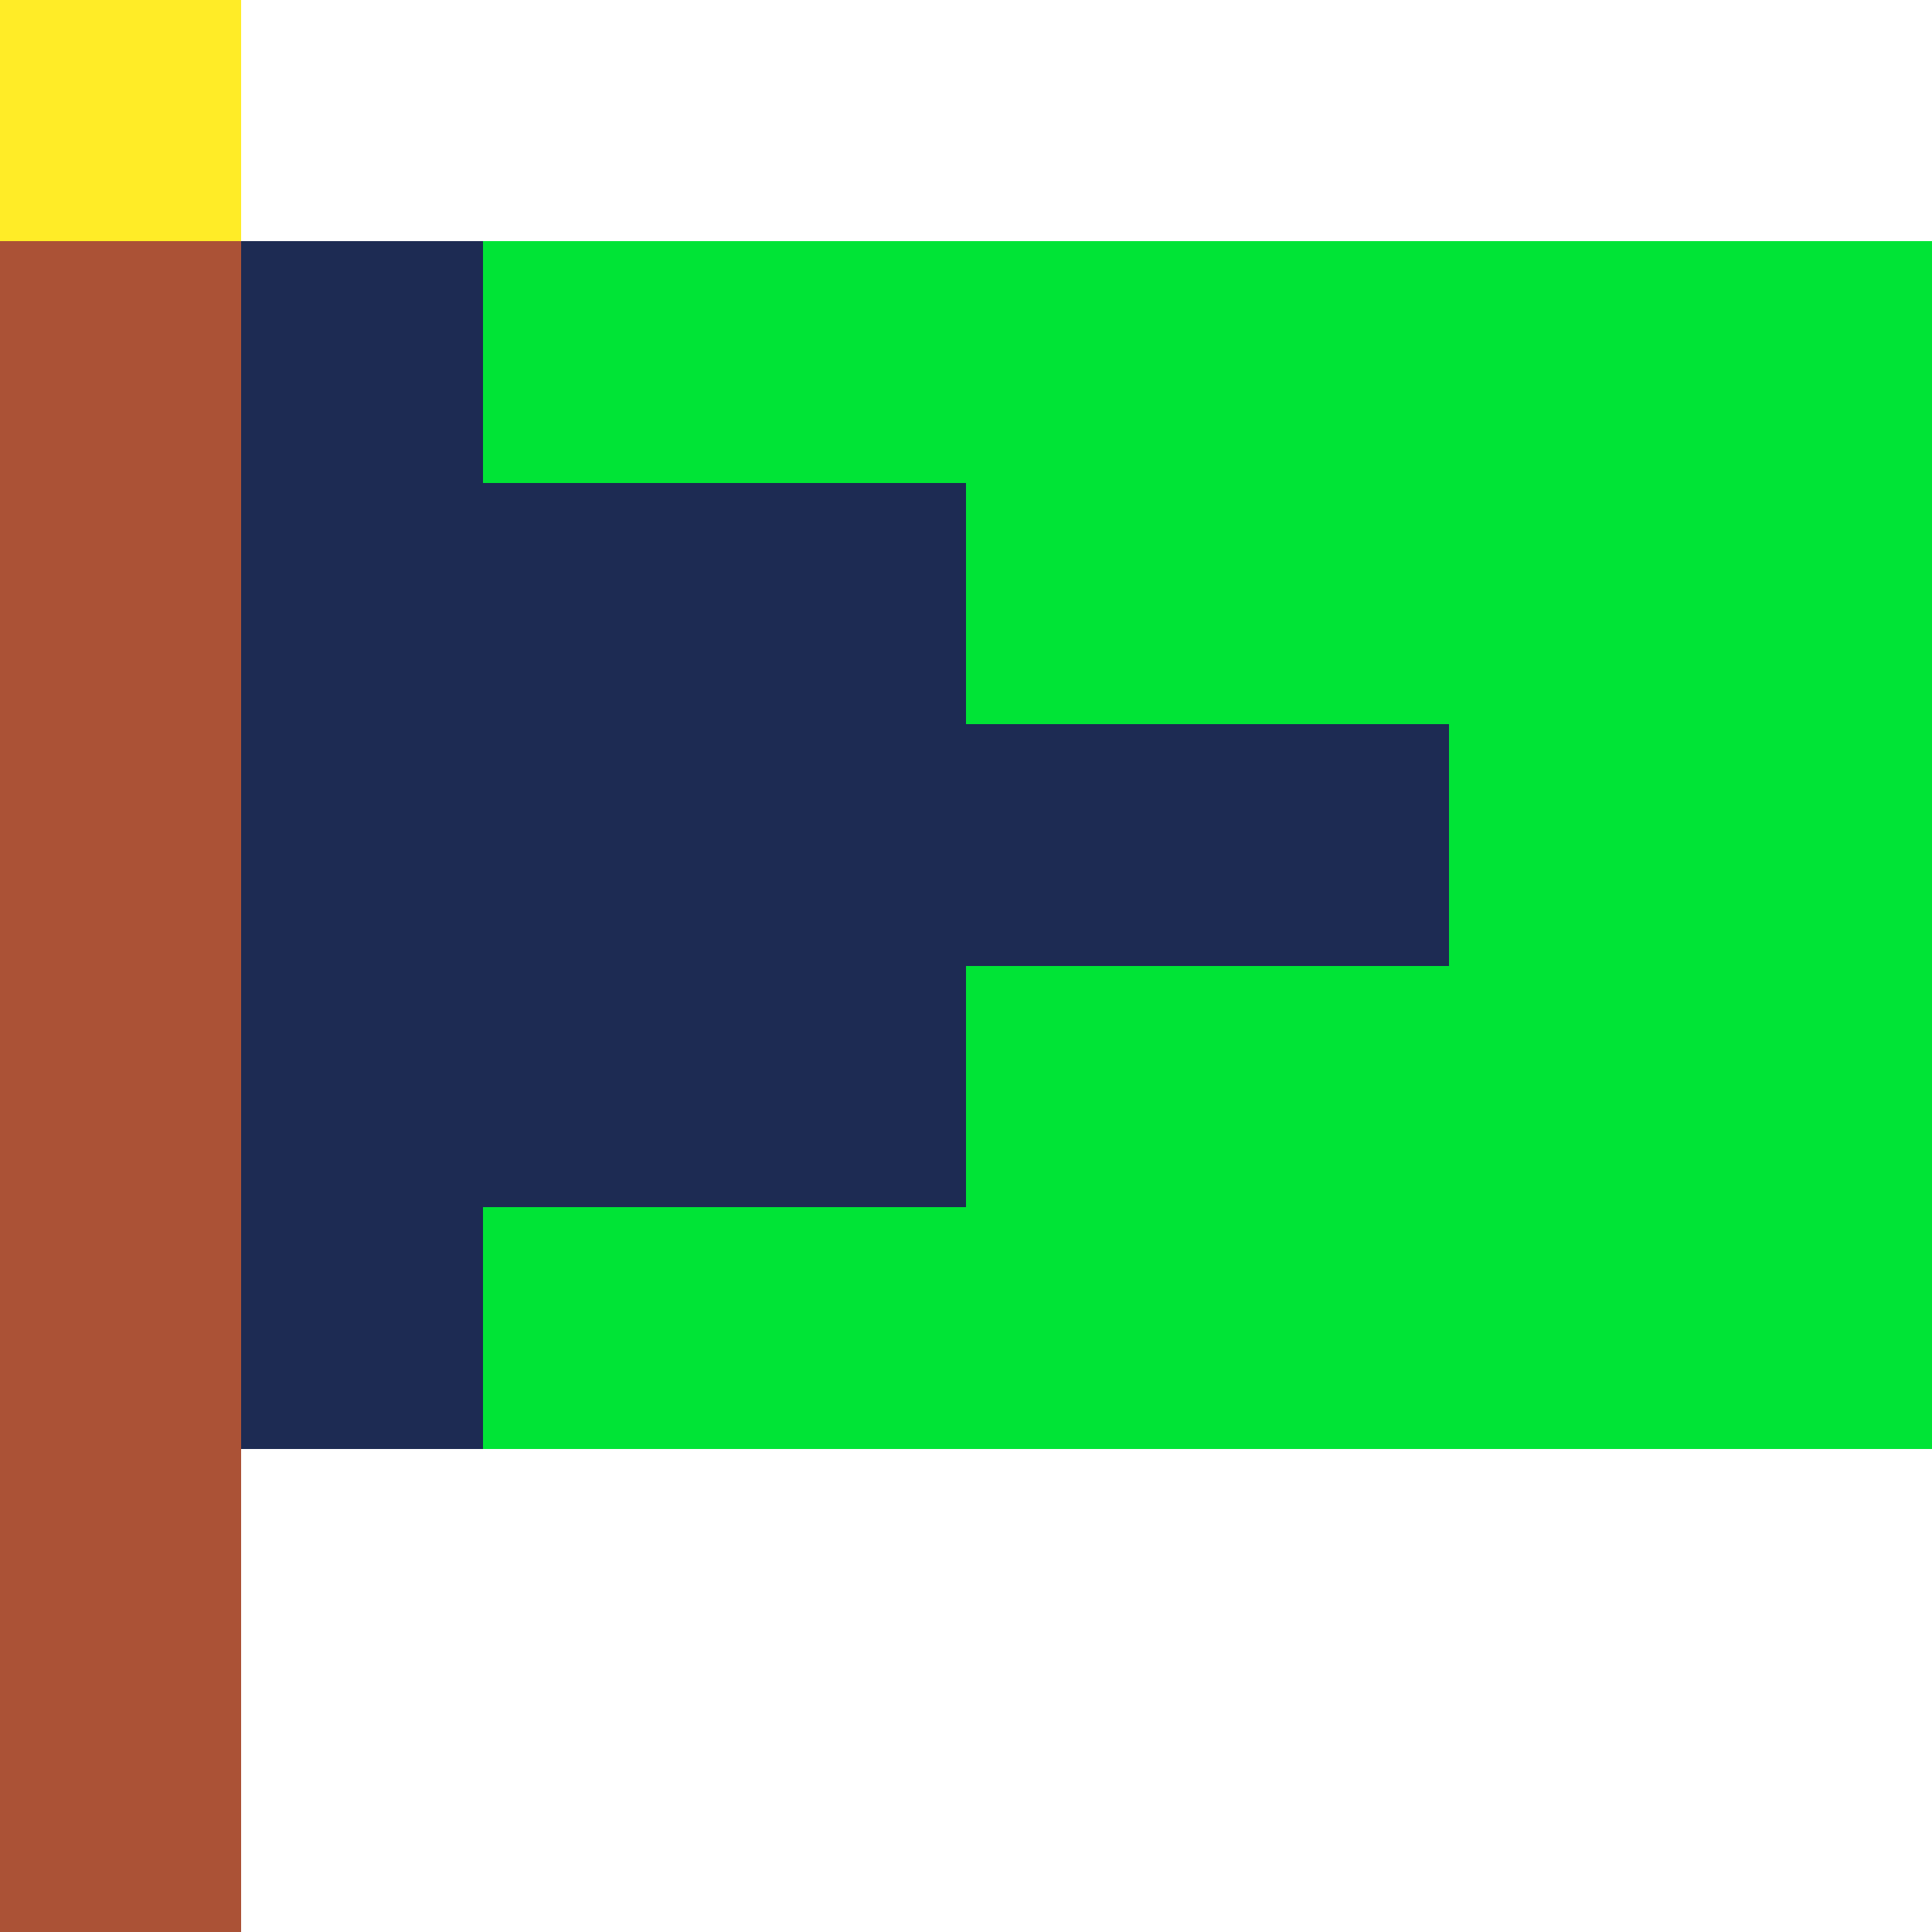
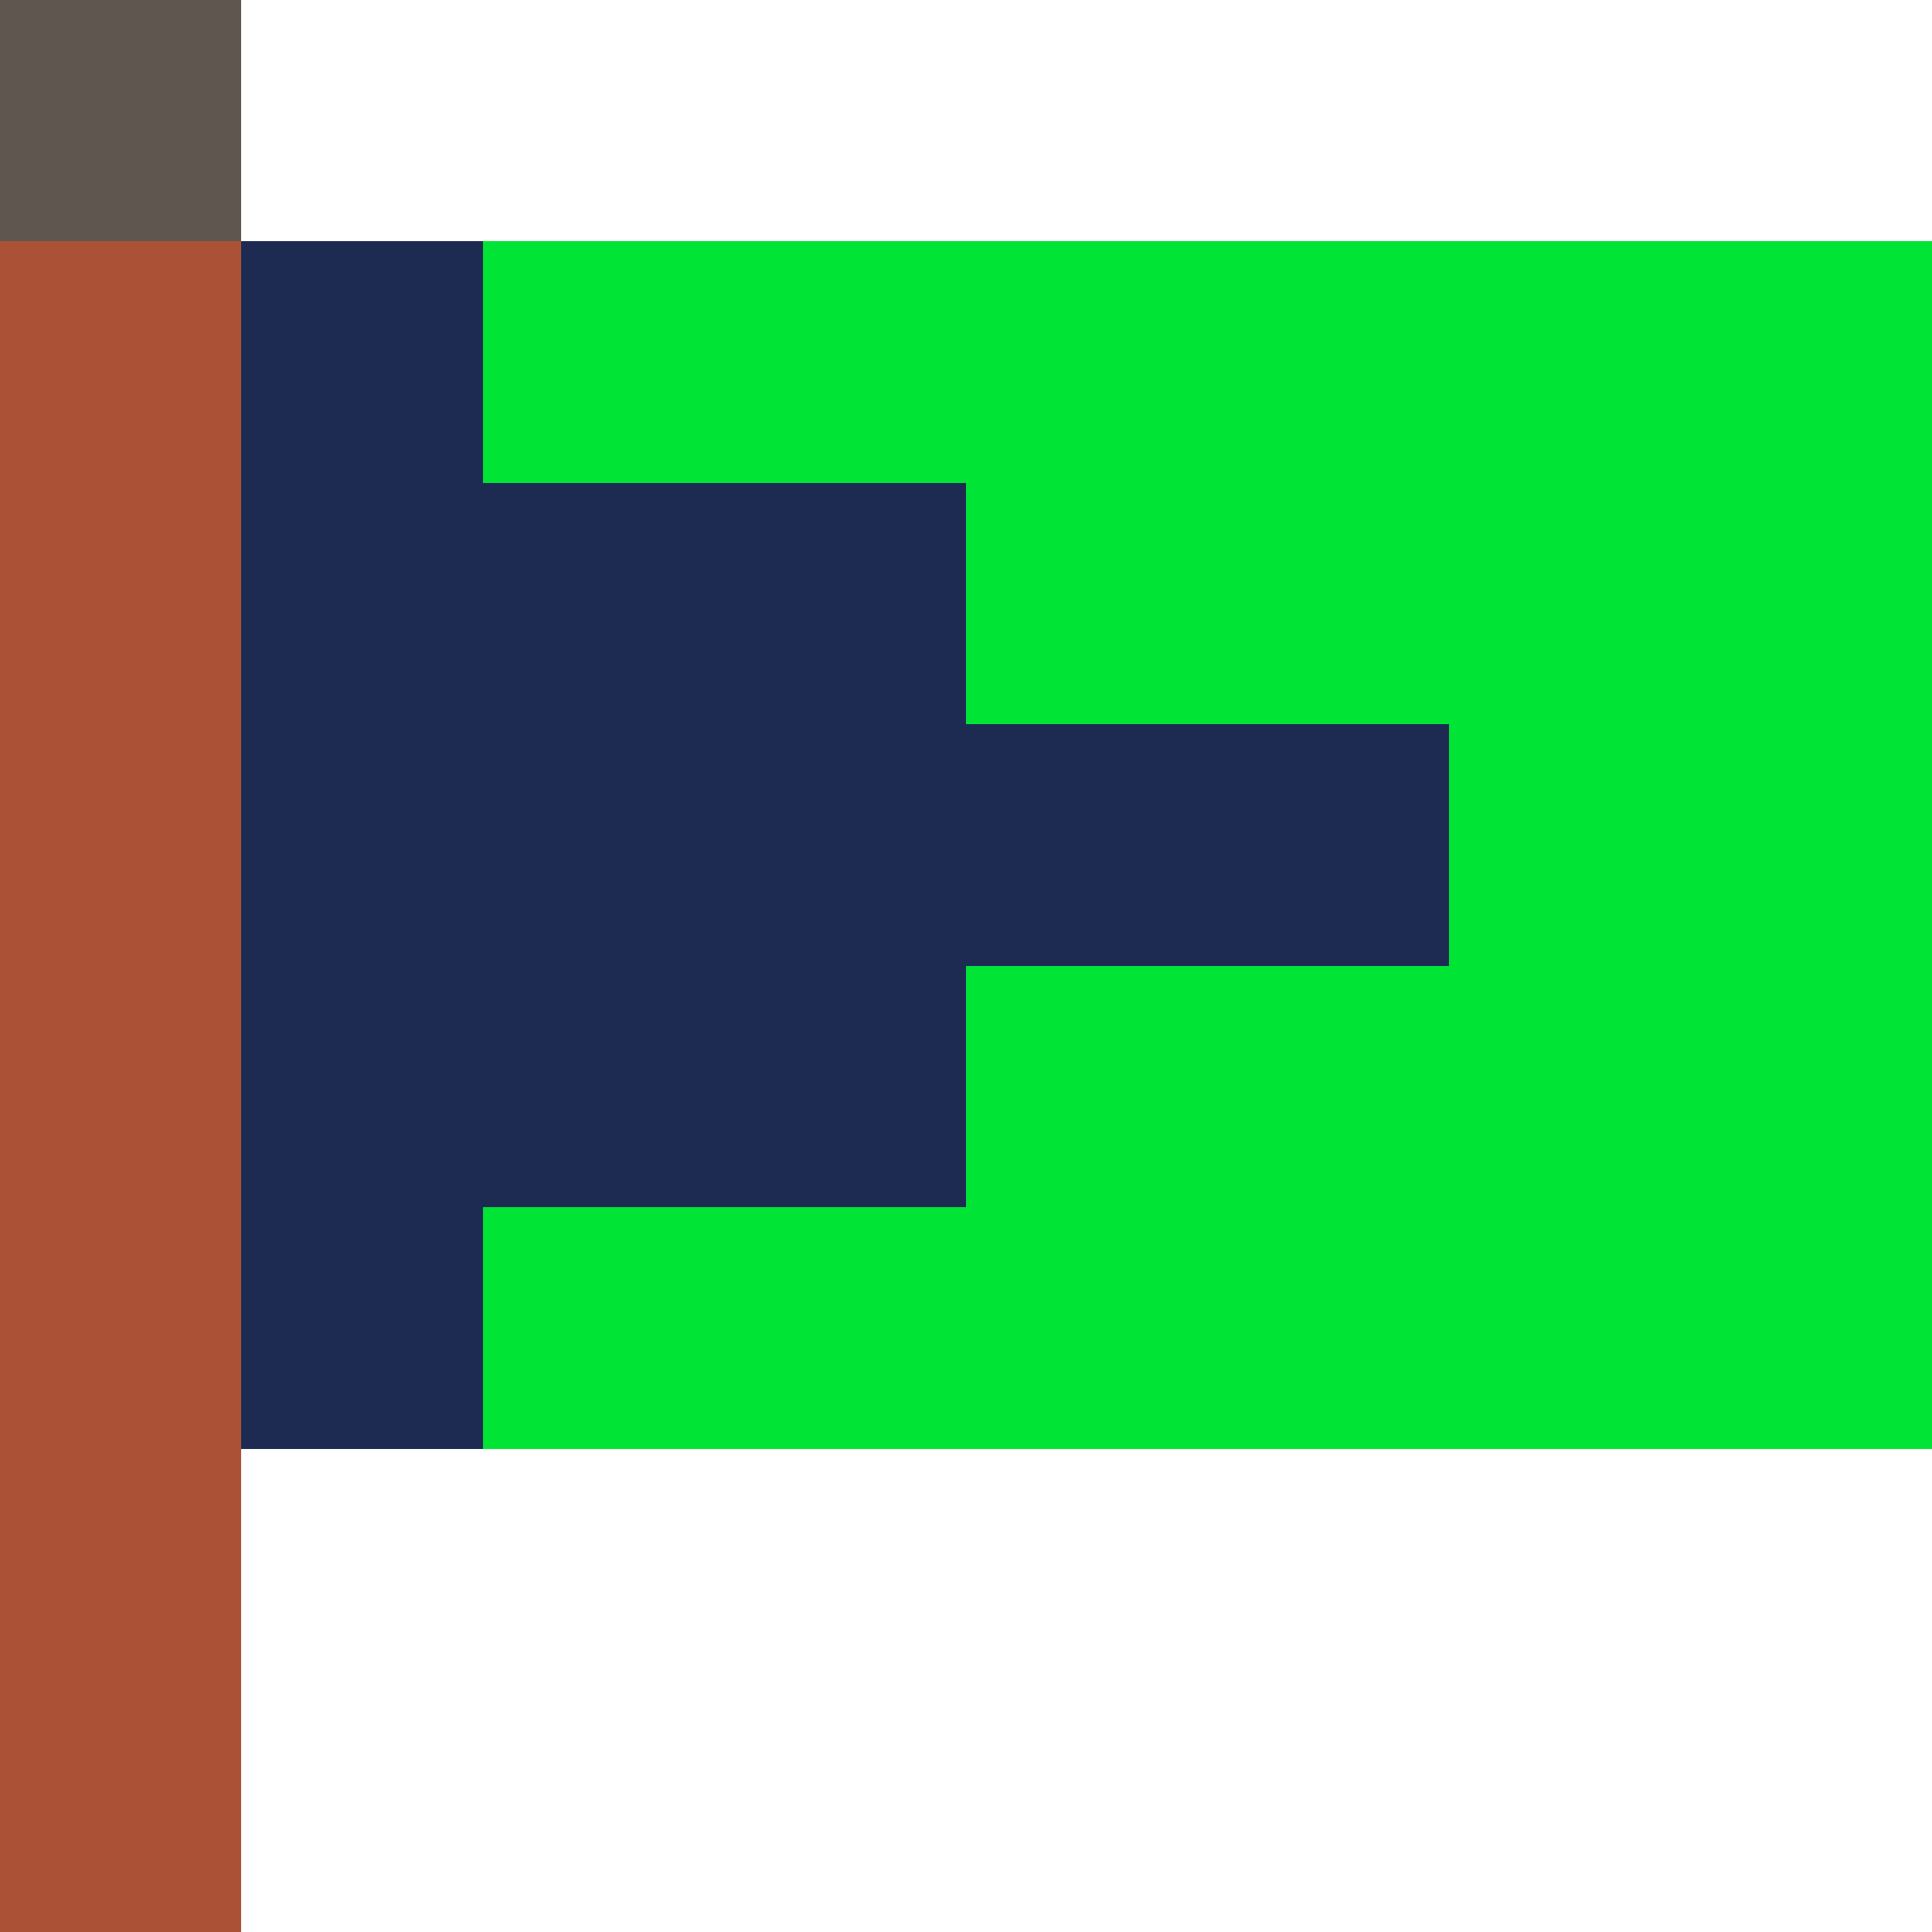
<svg xmlns="http://www.w3.org/2000/svg" width="8" height="8" viewBox="0 0 8 8" shape-rendering="crispEdges">
  <g fill="#1D2B53">
    <rect x="1" y="1" width="1" height="1" />
    <rect x="1" y="2" width="3" height="1" />
    <rect x="1" y="3" width="5" height="1" />
    <rect x="1" y="4" width="3" height="1" />
    <rect x="1" y="5" width="1" height="1" />
  </g>
  <g fill="#AB5236">
    <rect x="0" y="1" width="1" height="7" />
  </g>
-   <g fill="#FFEC27">
+   <g fill="#5F574F">
    <rect x="0" y="0" width="1" height="1" />
  </g>
  <g fill="#00E436">
    <rect x="2" y="1" width="6" height="1" />
    <rect x="4" y="2" width="4" height="1" />
    <rect x="6" y="3" width="2" height="1" />
    <rect x="4" y="4" width="4" height="1" />
    <rect x="2" y="5" width="6" height="1" />
  </g>
</svg>
